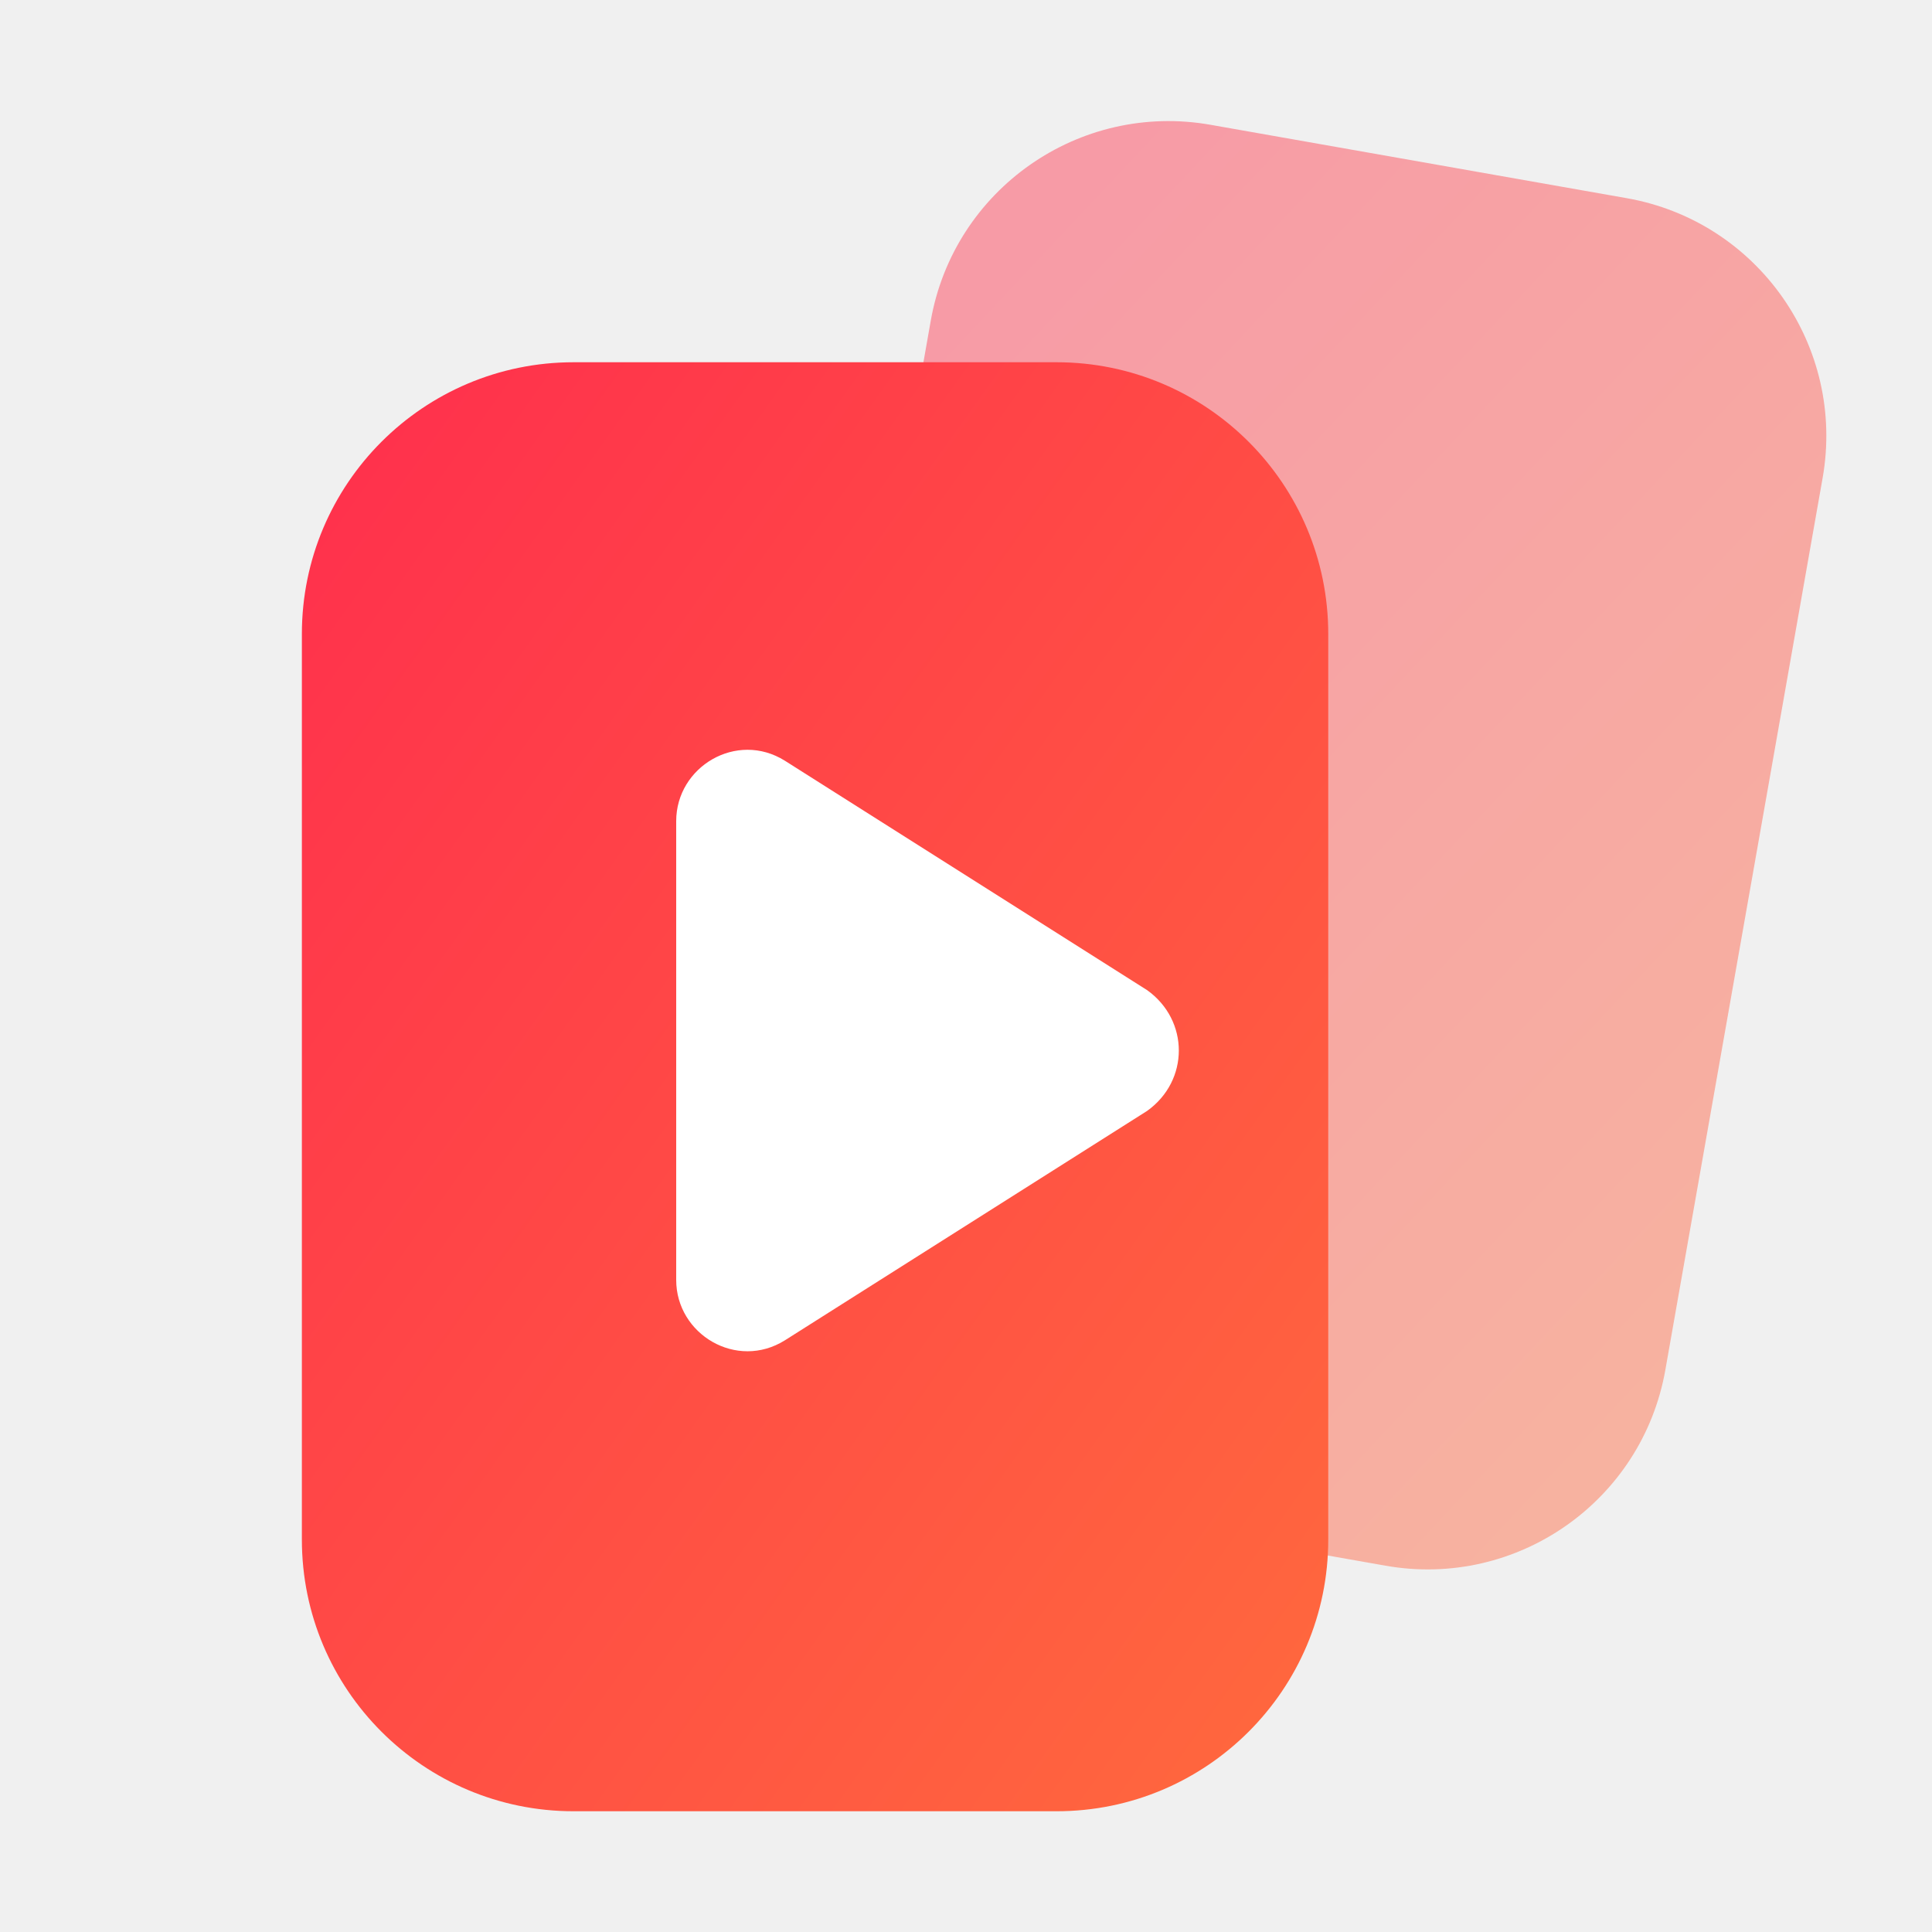
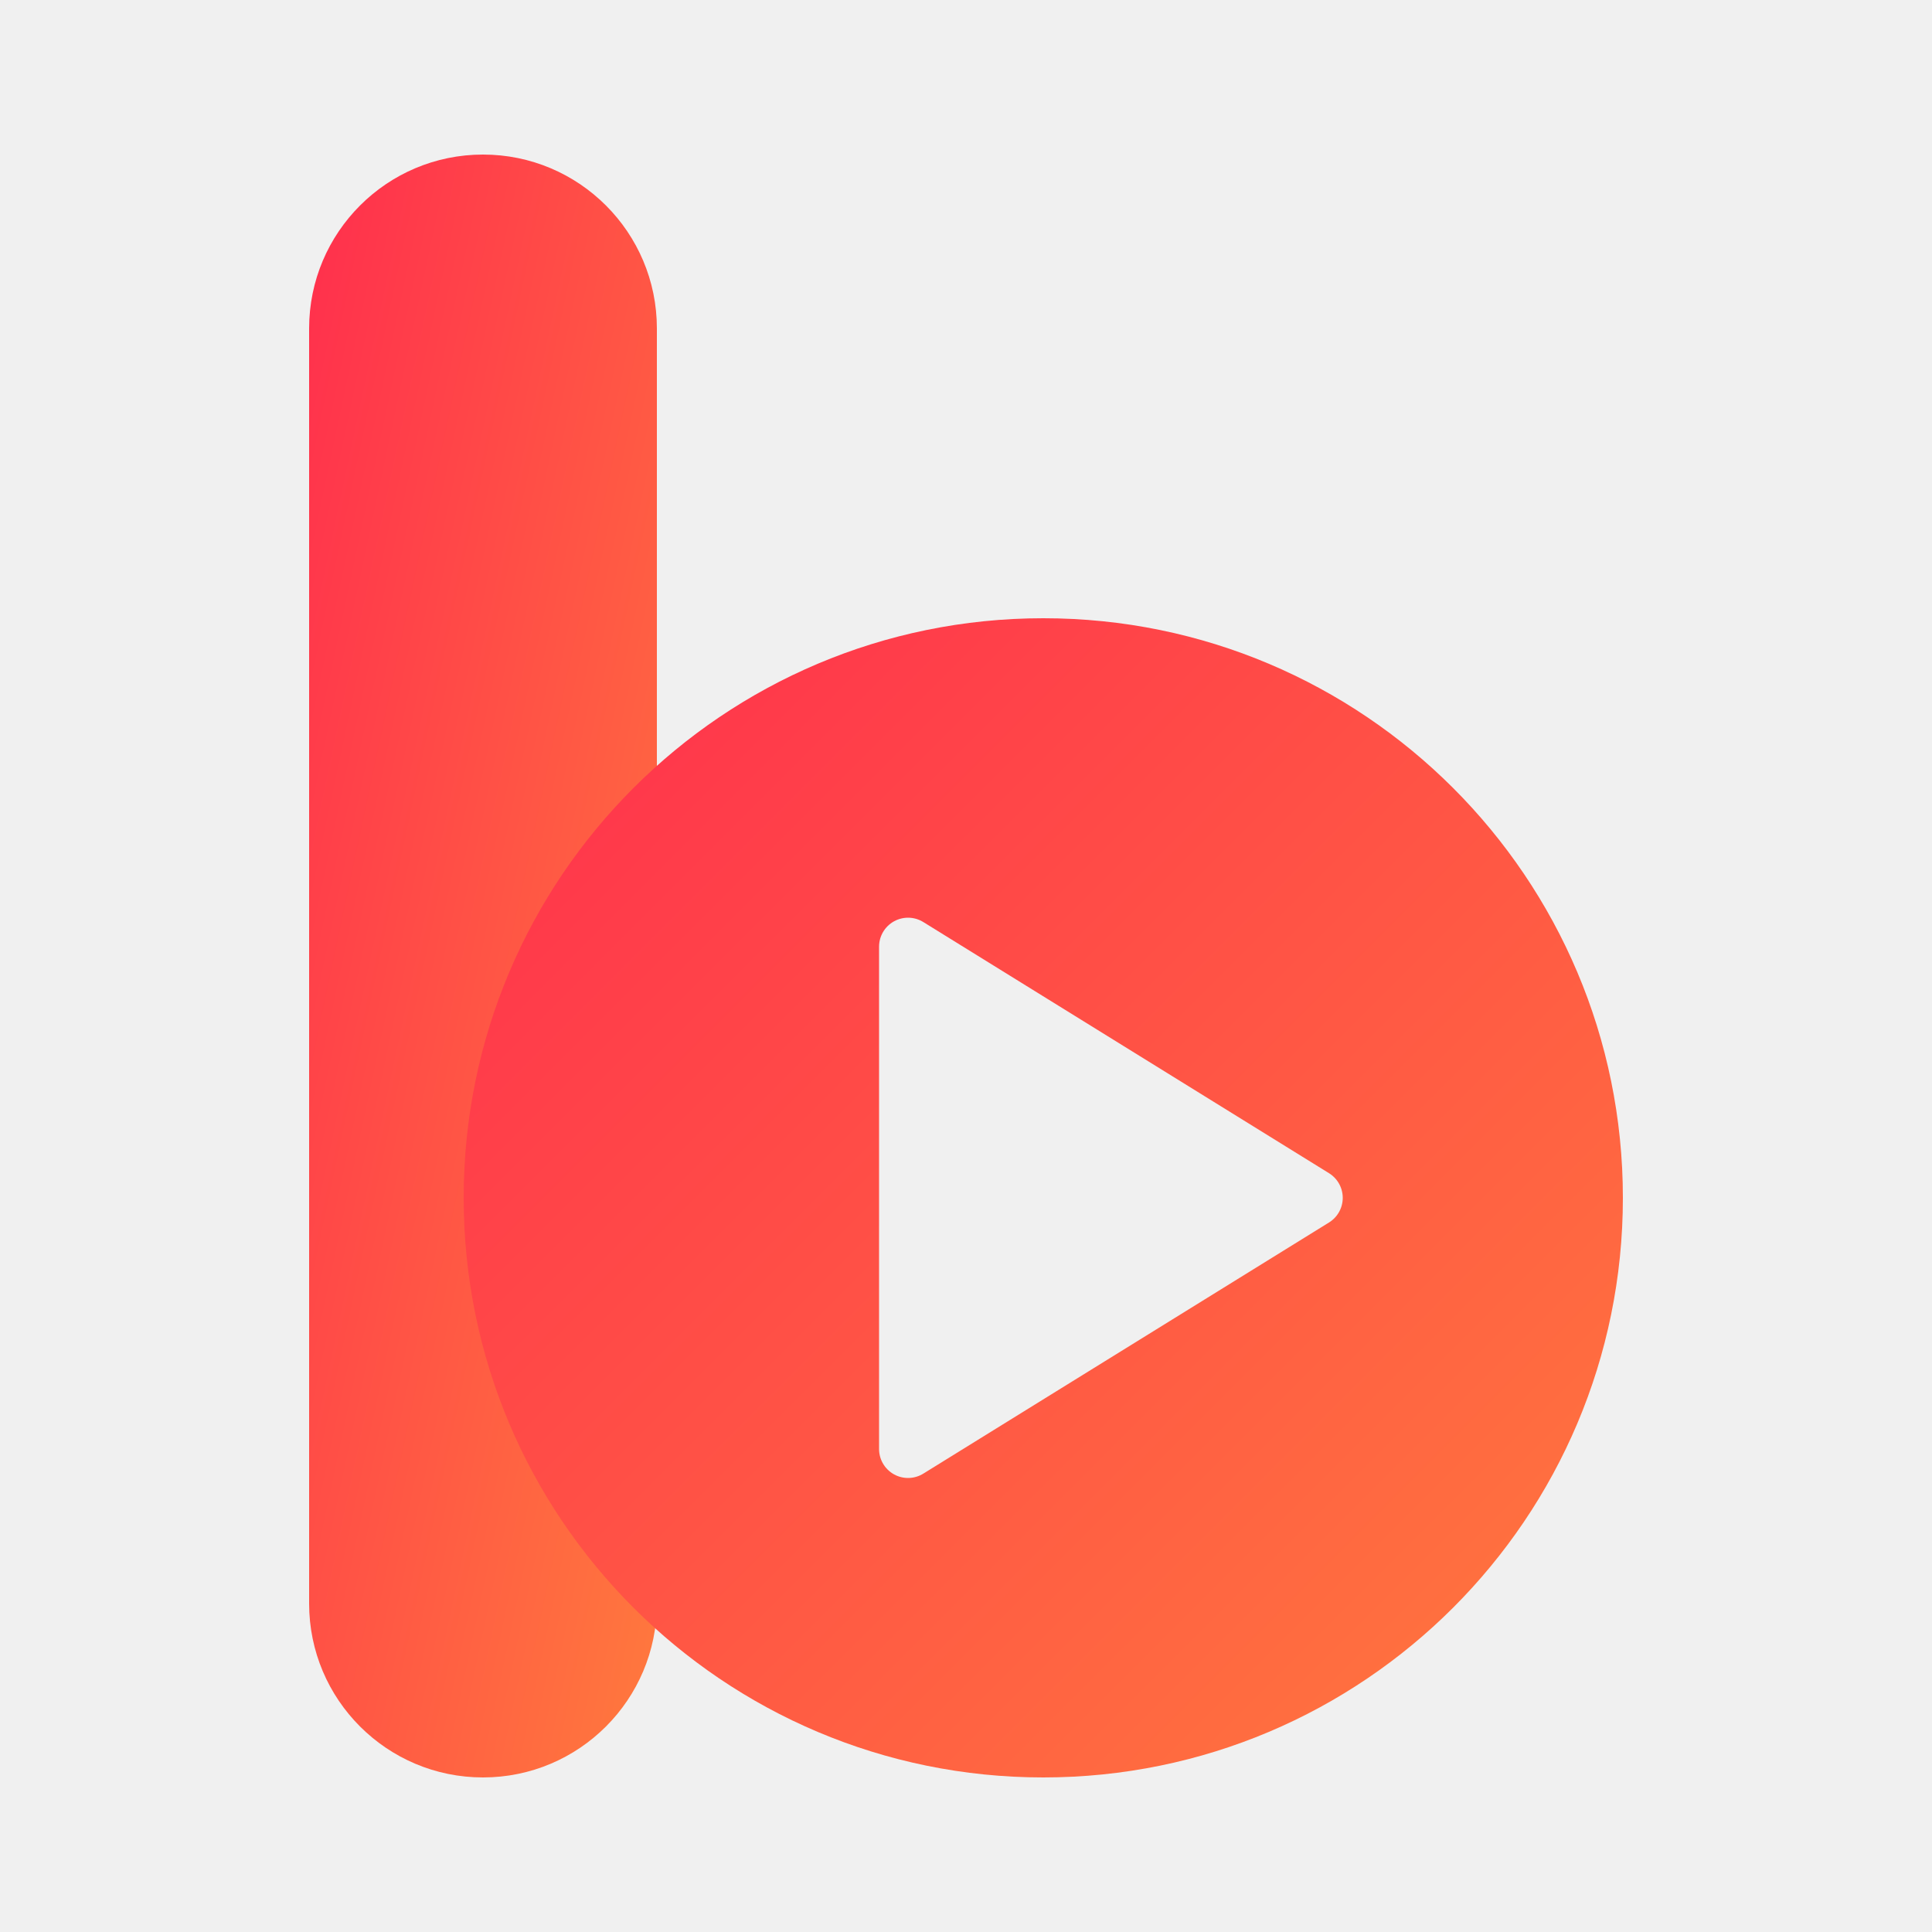
- <svg xmlns="http://www.w3.org/2000/svg" viewBox="0 0 32 32">
+ <svg xmlns="http://www.w3.org/2000/svg" viewBox="0 0 100 100">
  <defs>
    <linearGradient id="g" x1="0" y1="0" x2="1" y2="1">
      <stop offset="0" stop-color="#ff2e4d" />
-       <stop offset="1" stop-color="#ff6a3d" />
+       <stop offset="1" stop-color="#ff7a3d" />
    </linearGradient>
+     <mask id="m">
+       <rect width="100" height="100" fill="#fff" />
+       <path d="M47 49 L47 75 L68 62 Z" fill="#000" stroke="#000" stroke-width="3" stroke-linejoin="round" />
+     </mask>
  </defs>
-   <rect x="14" y="2.5" width="15" height="23" rx="4" fill="url(#g)" opacity=".45" transform="rotate(10 21.5 14)" />
-   <rect x="5" y="6" width="17" height="24" rx="4.5" fill="url(#g)" />
-   <path d="M11.2 13.6c0-.9 1-1.5 1.8-1l6 3.8c.7.5.7 1.5 0 2l-6 3.8c-.8.5-1.8-.1-1.8-1z" fill="#fff" />
+   <g fill="url(#g)" mask="url(#m)">
+     <rect x="16" y="8" width="18" height="84" rx="9" />
+     <circle cx="54" cy="62" r="30" />
+   </g>
</svg>
